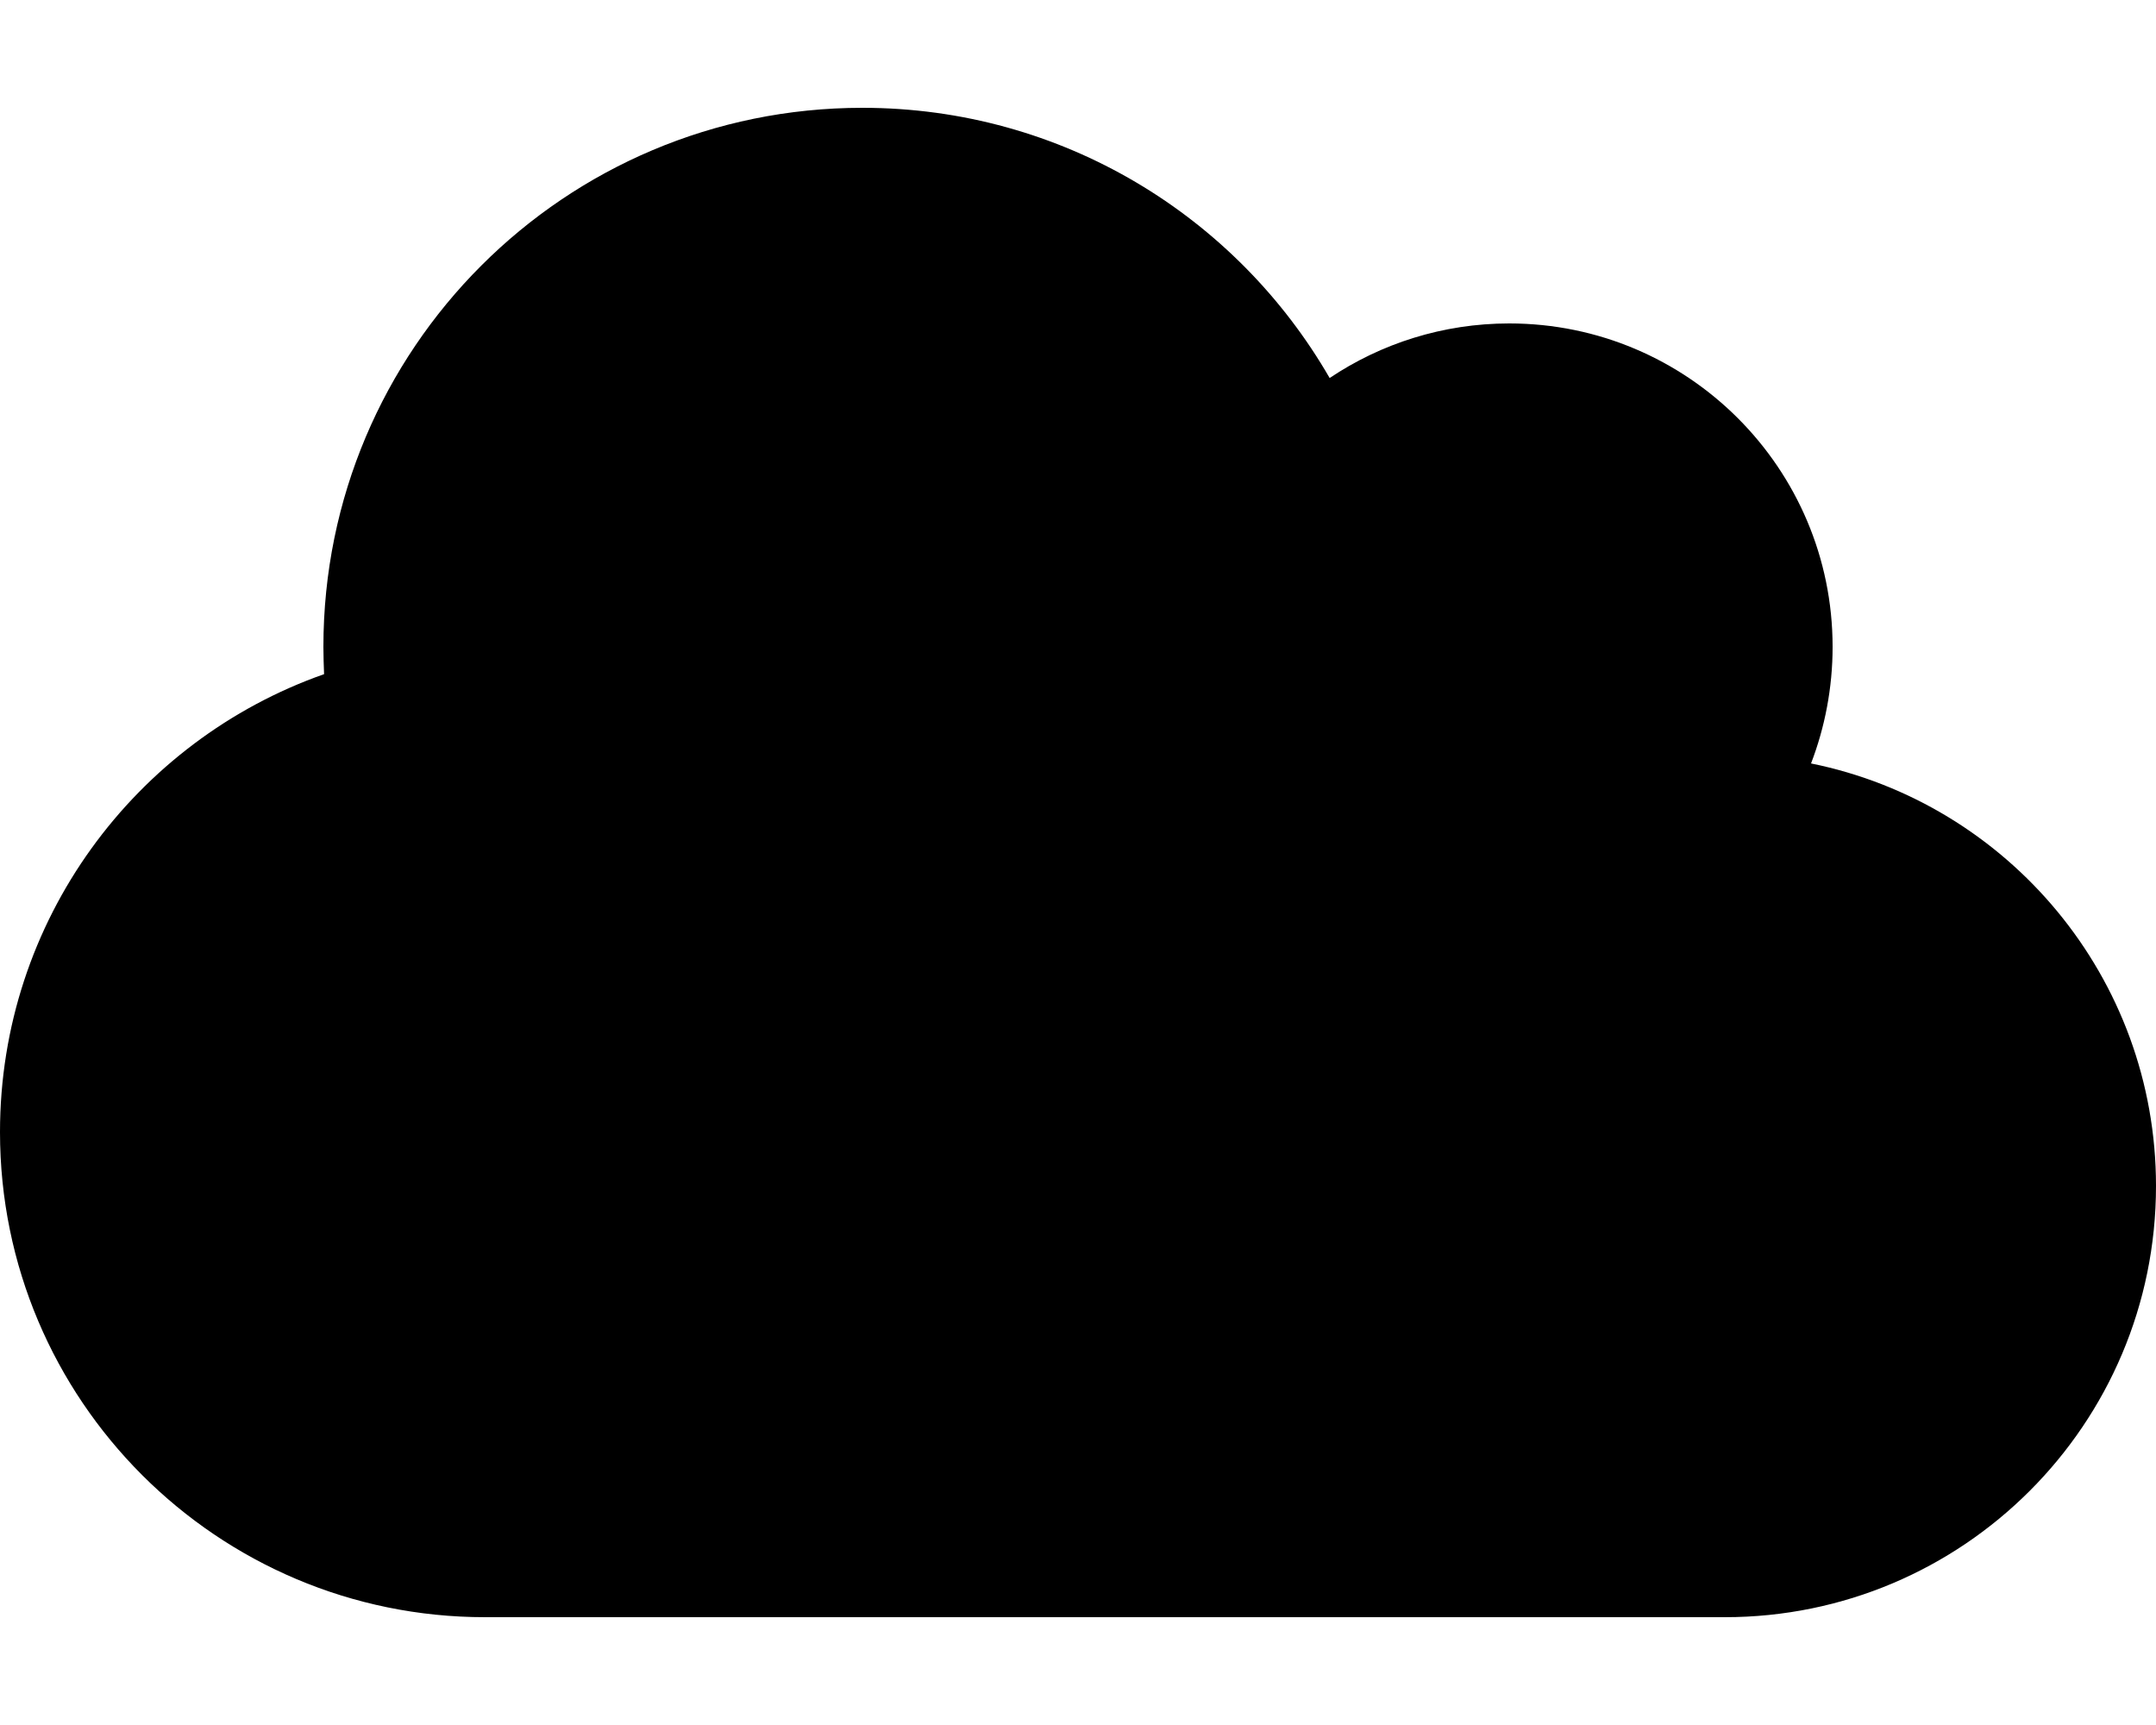
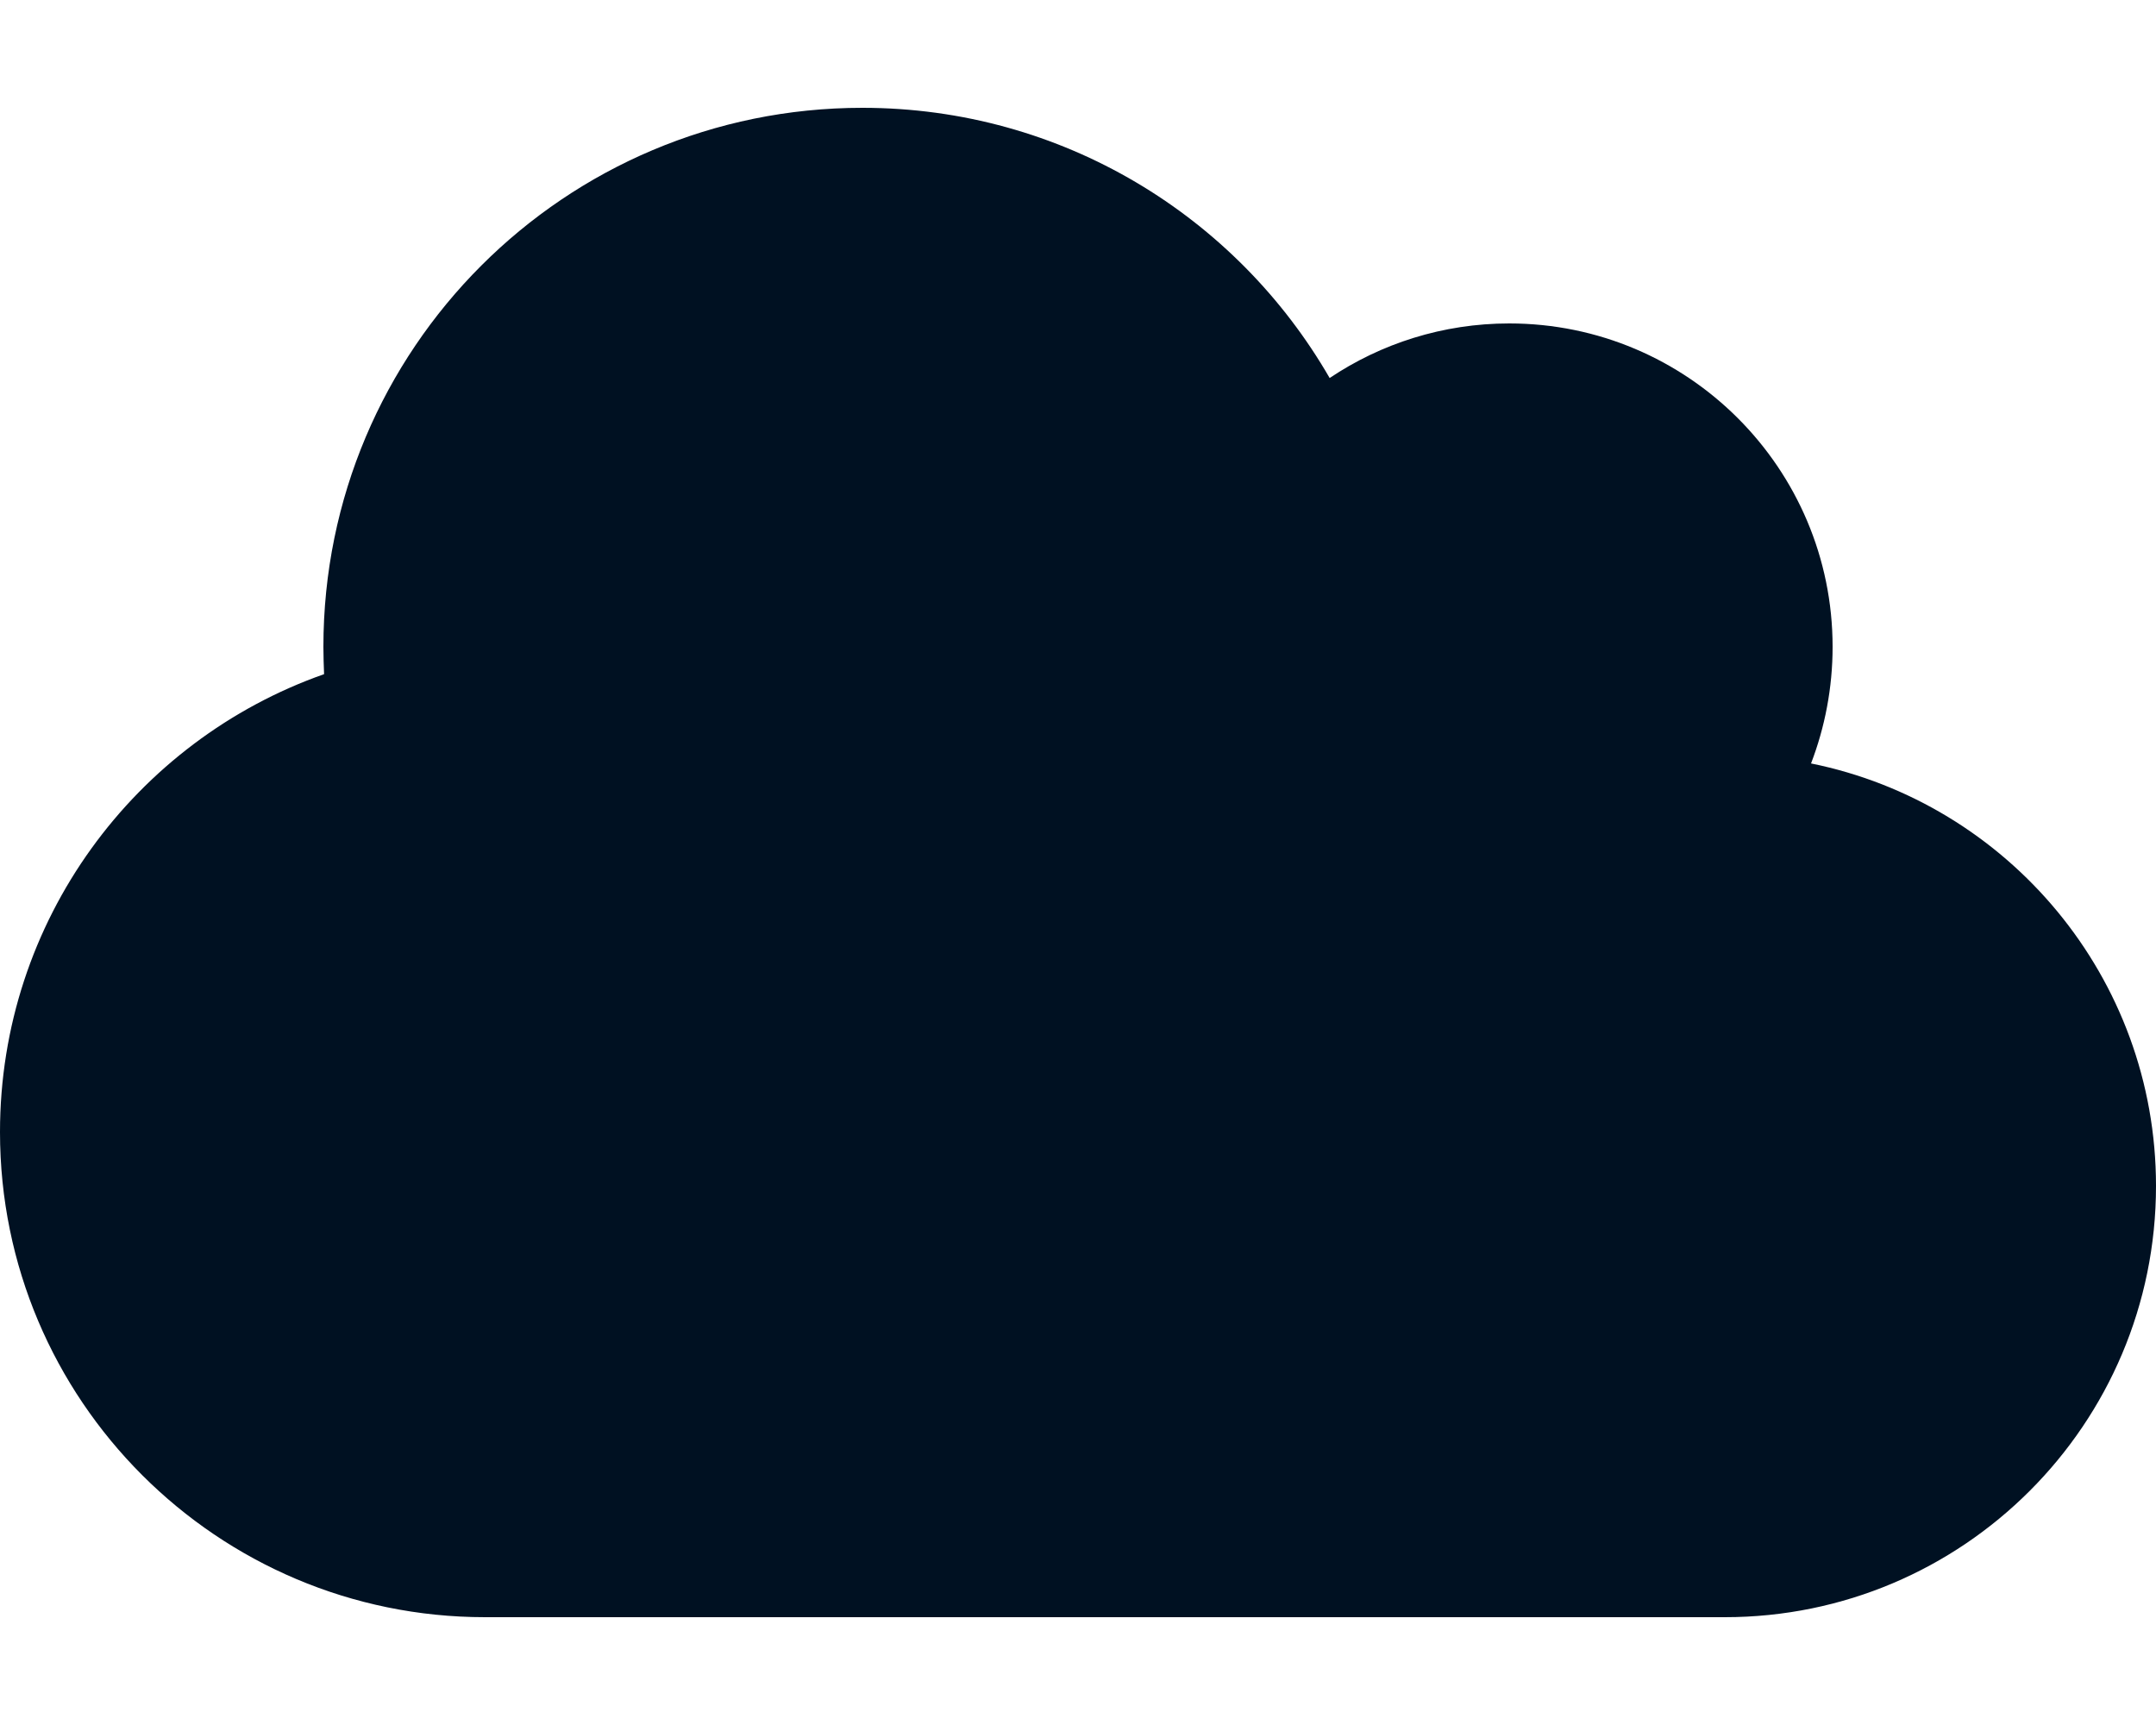
<svg xmlns="http://www.w3.org/2000/svg" viewBox="0 0 640 512">
-   <path d="M0 336c0 79.5 64.5 144 144 144l368 0c70.7 0 128-57.3 128-128c0-61.9-44-113.6-102.4-125.4c4.1-10.7 6.4-22.4 6.4-34.6c0-53-43-96-96-96c-19.7 0-38.1 6-53.3 16.2C367 64.2 315.3 32 256 32C167.6 32 96 103.6 96 192c0 2.7 .1 5.4 .2 8.1C40.2 219.8 0 273.2 0 336z" />
+   <path fill="#001122" d="M0 336c0 79.5 64.5 144 144 144l368 0c70.7 0 128-57.3 128-128c0-61.9-44-113.6-102.4-125.4c4.1-10.7 6.4-22.4 6.4-34.6c0-53-43-96-96-96c-19.7 0-38.1 6-53.3 16.2C367 64.2 315.3 32 256 32C167.6 32 96 103.6 96 192c0 2.7 .1 5.4 .2 8.1C40.2 219.8 0 273.2 0 336z" />
</svg>
